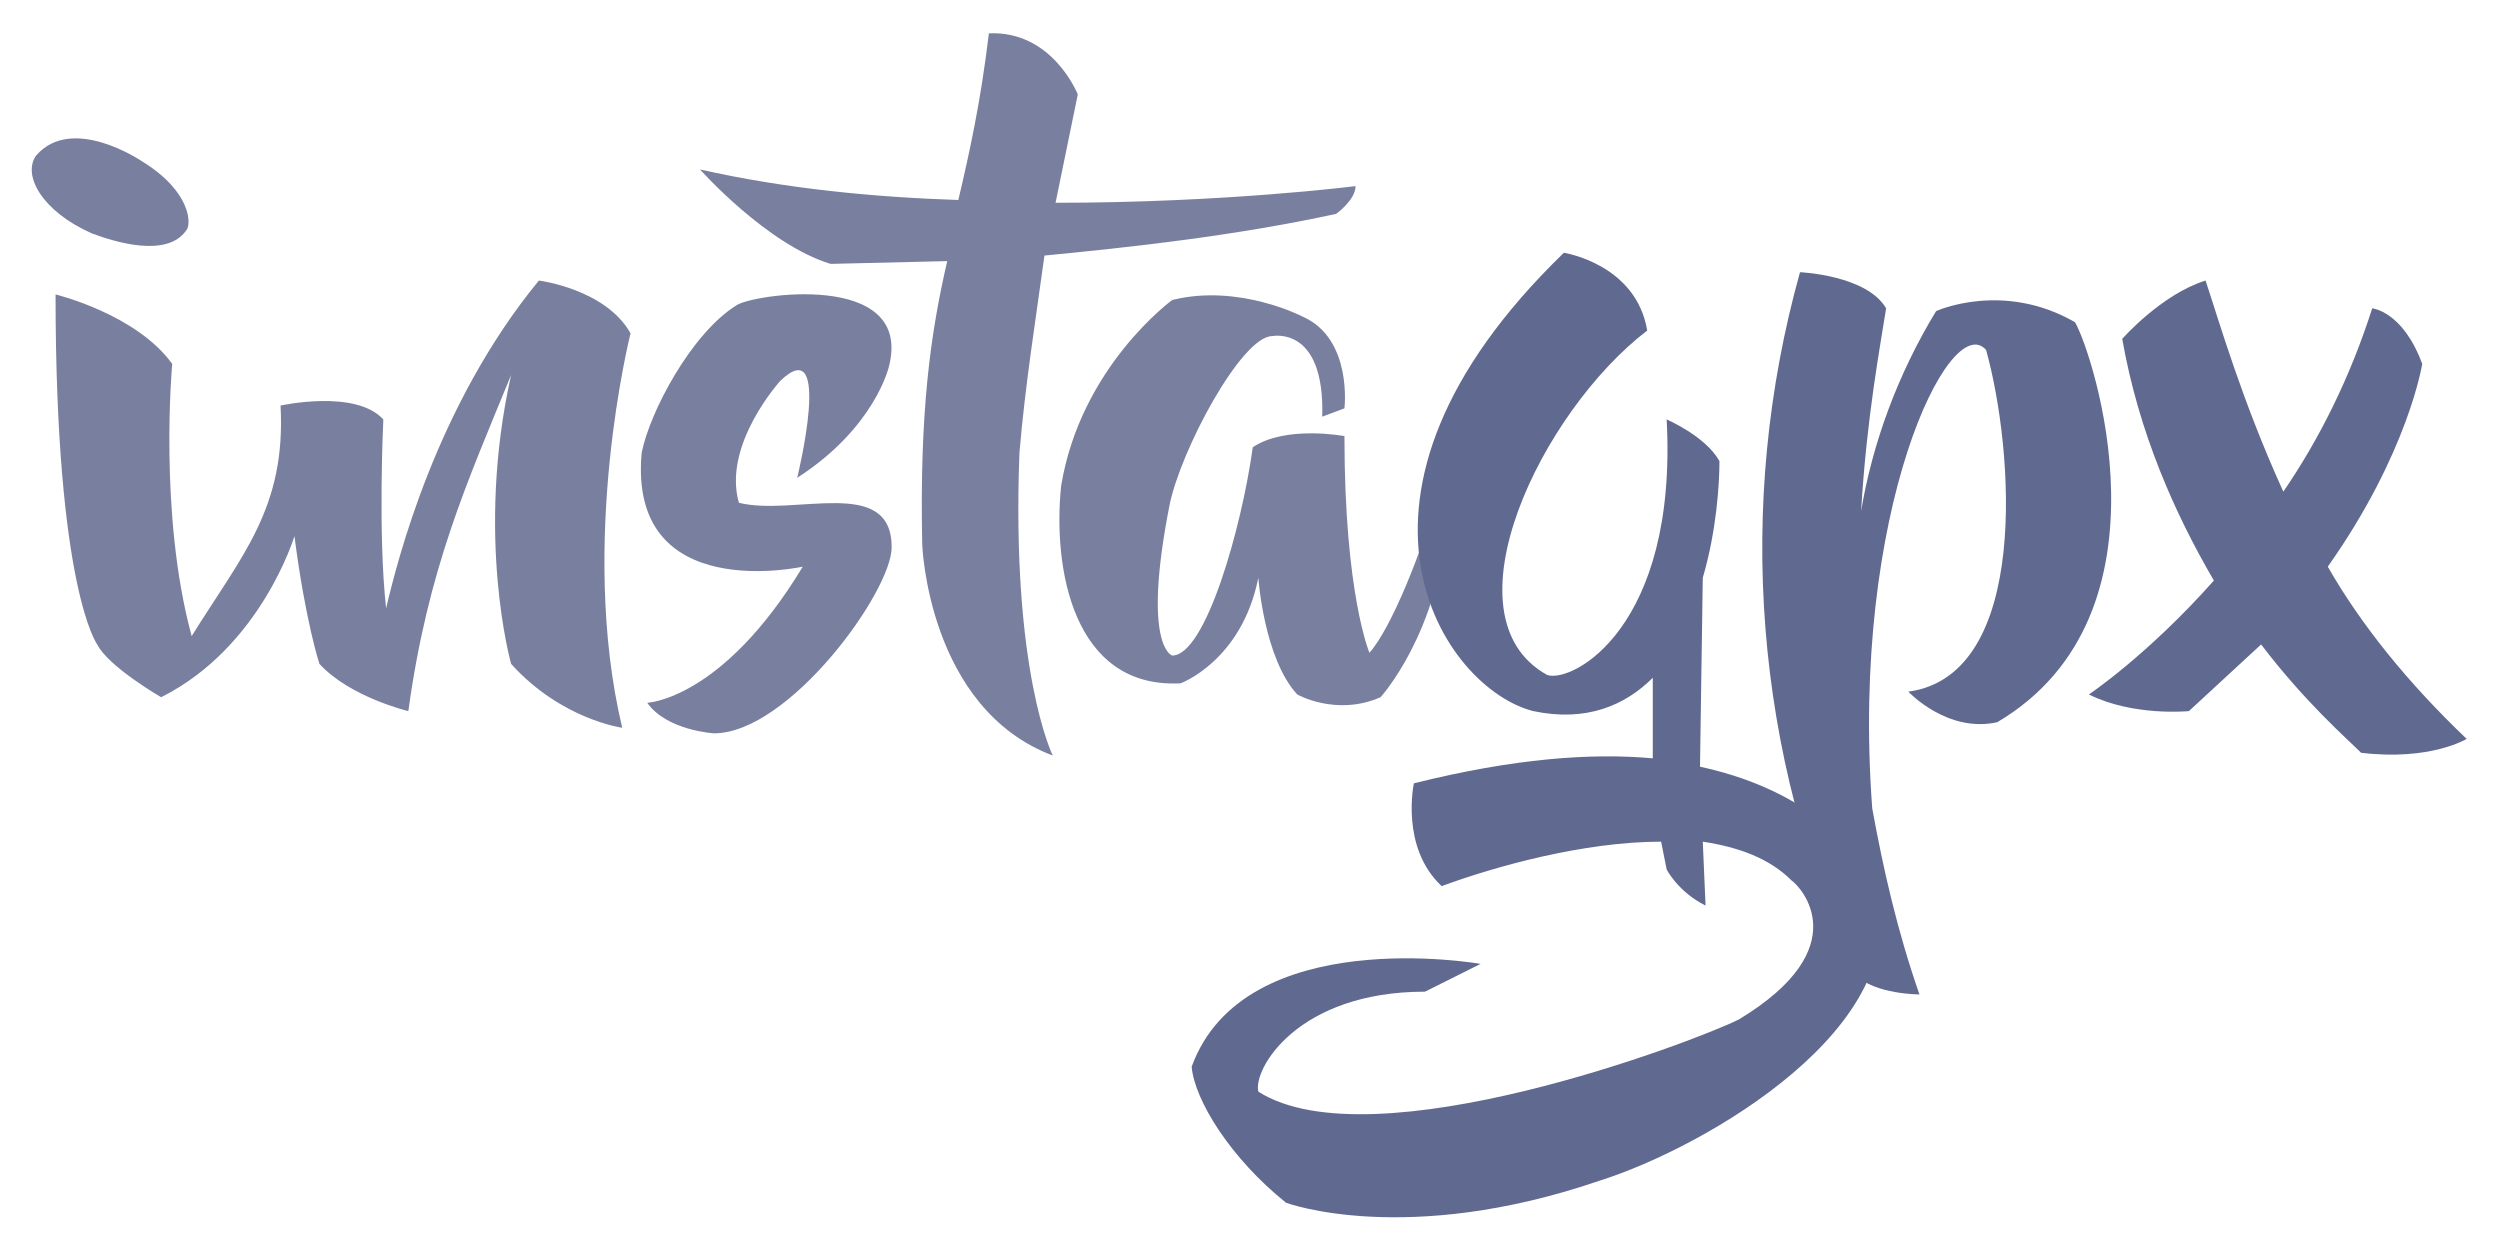
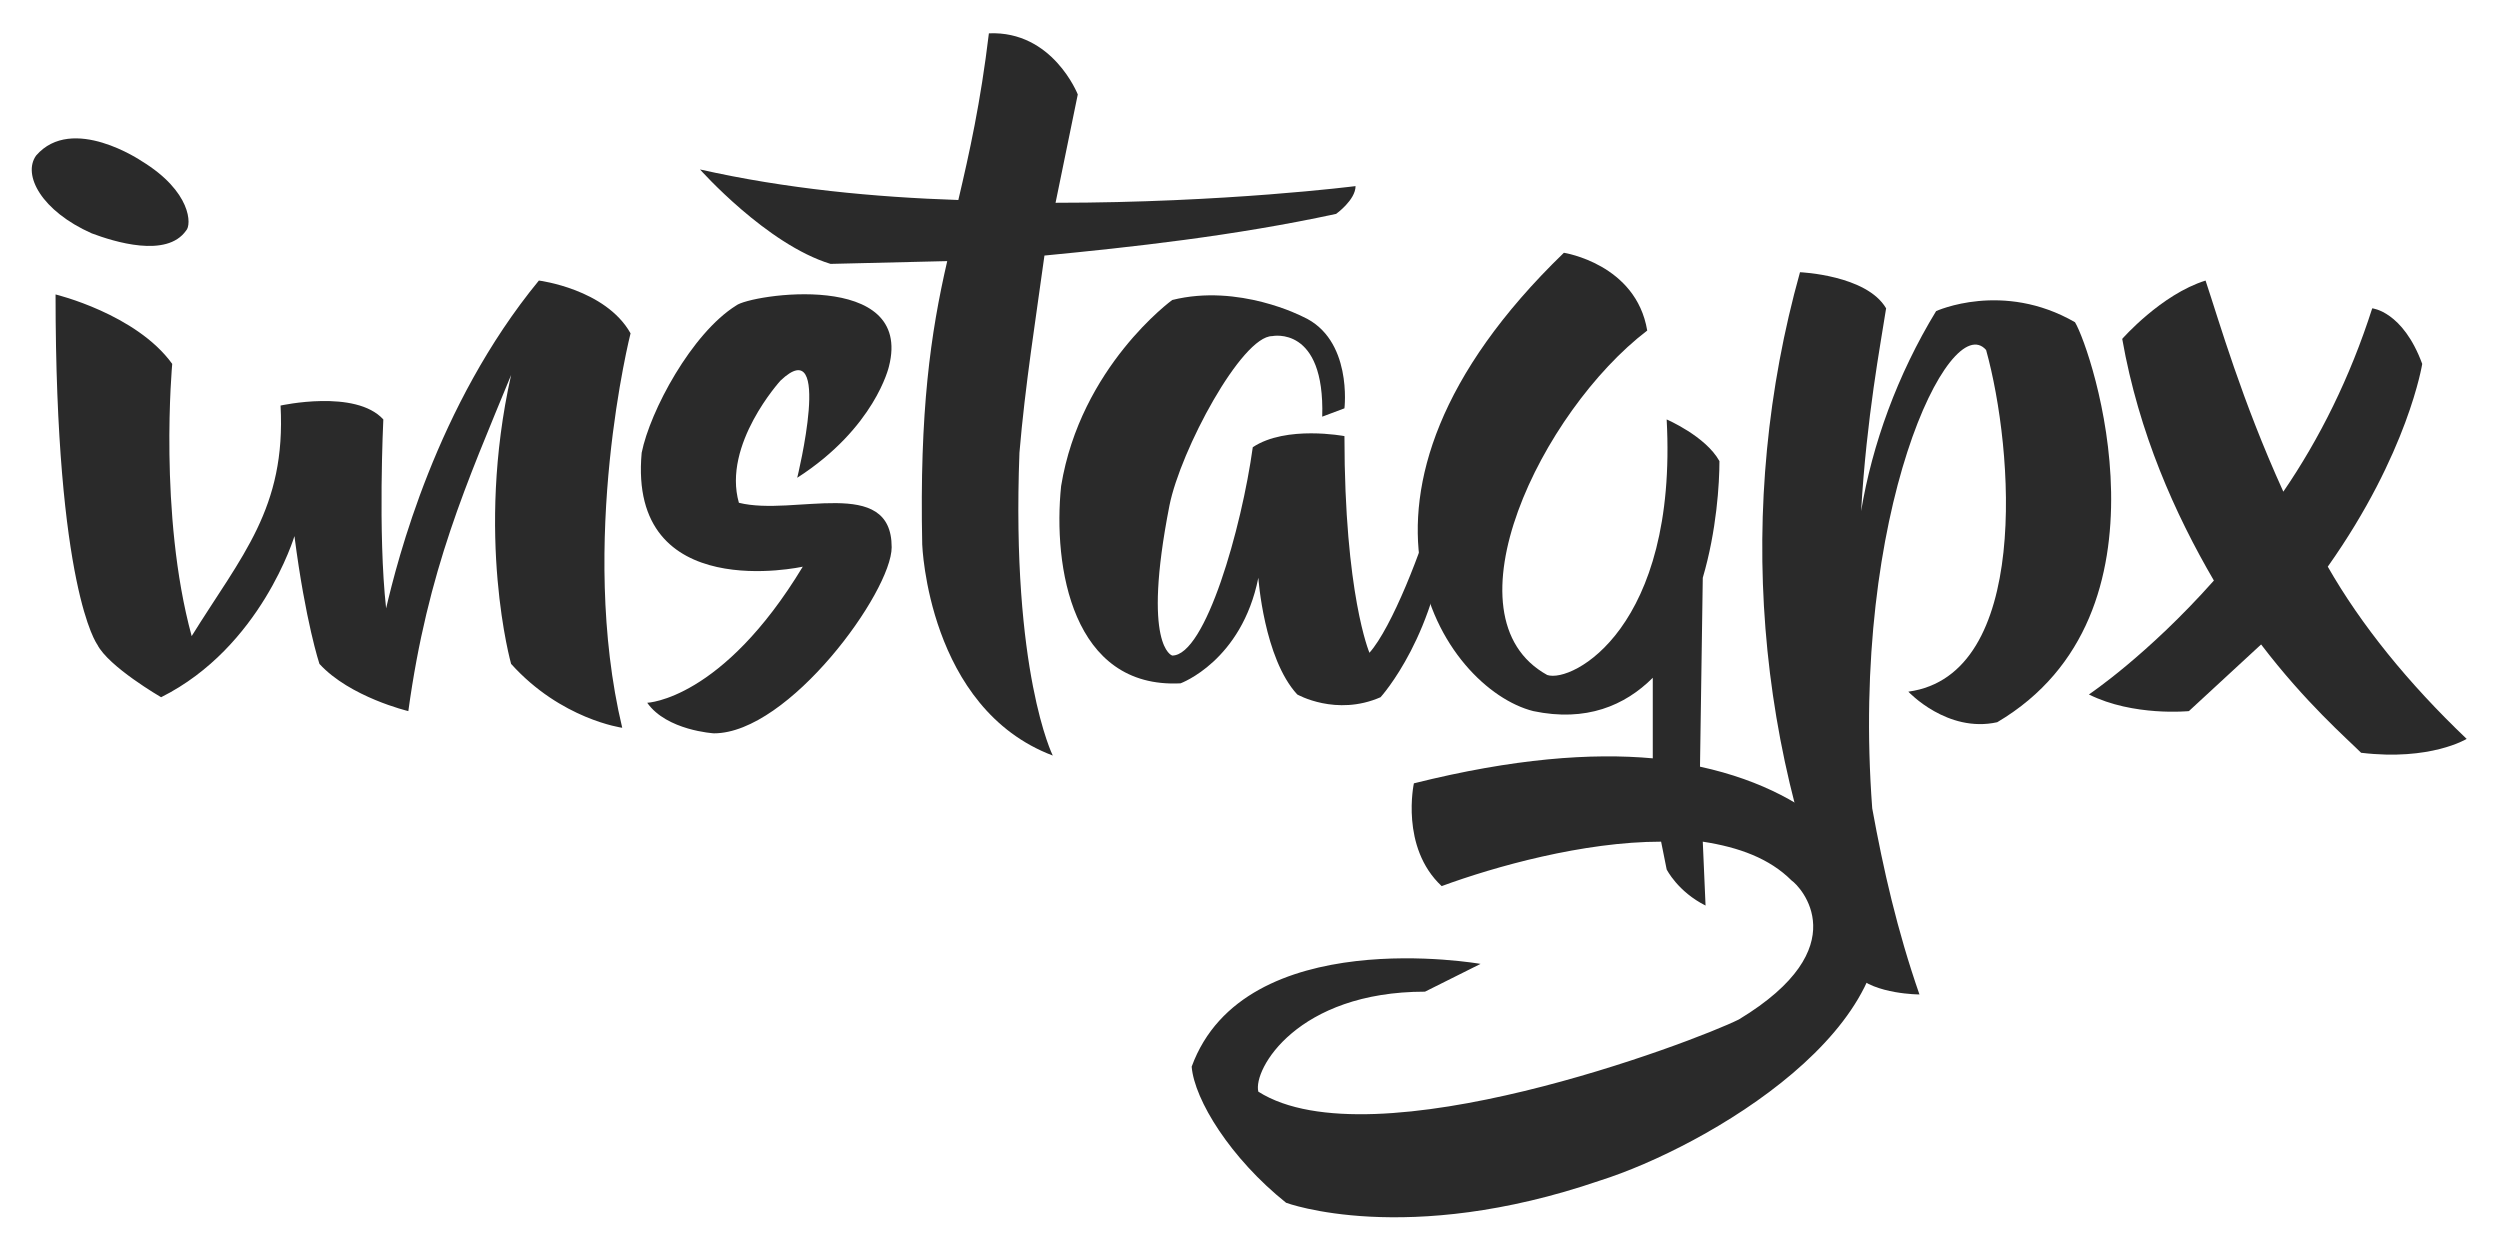
<svg xmlns="http://www.w3.org/2000/svg" viewBox="0 0 900 450">
  <g fill-rule="evenodd">
-     <g fill="#797f9f">
+     <g fill="#2a2a2a">
      <path d="M20 106c0 106 15 126 15 126 4 8 23 19 23 19 36-18 48-58 48-58 4 31 9 46 9 46 11 12 32 17 32 17 7-51 21-82 37-121-13 58 0 104 0 104 18 20 40 23 40 23-16-67 3-142 3-142-9-16-33-19-33-19-37 45-51 101-55 118-3-27-1-68-1-68-10-11-37-5-37-5 2 37-14 54-32 83-12-44-7-98-7-98-13-18-42-25-42-25zM233 253s27-1 56-49c0 0-63 14-58-41 3-15 18-43 34-53 5-4 64-13 55 22 0 0-5 22-33 40 0 0 13-53-6-35 0 0-21 23-15 44 20 5 55-10 55 16 0 16-37 67-64 67 0 0-17-1-24-11z" />
      <path d="M356 12c-3 25-7 43-11 60-30-1-62-4-93-11 0 0 24 27 47 34l42-1c-6 26-10 54-9 102 0 0 2 59 47 76 0 0-15-30-12-109 2-24 6-49 9-71 31-3 68-7 105-15 0 0 7-5 7-10 0 0-47 6-108 6l8-39s-9-23-32-22z" />
      <path d="M476 150c1-33-18-29-18-29-11 0-33 41-37 61-10 51 1 54 1 54 12 0 25-46 29-75 12-8 33-4 33-4 0 57 9 78 9 78 8-9 19-37 24-55 0 0 3 3 4 7-3 41-24 64-24 64-16 7-30-1-30-1-12-13-14-42-14-42-6 30-28 38-28 38-39 2-46-42-43-71 7-43 40-67 40-67 24-6 47 6 47 6 18 8 15 33 15 33l-8 3zM13 56c13-15 38 2 38 2 18 11 18 23 16 25-7 10-26 4-34 1-18-8-25-21-20-28z" />
    </g>
-     <g fill="#606990">
+     <g fill="#2a2a2a">
      <path d="M563 91c-91 88-43 157-11 165 19 4 33-2 43-12v29c-22-2-50 0-86 9 0 0-5 23 10 37 19-7 51-16 79-16l2 10s4 8 14 13l-1-23c13 2 24 6 32 14 3 2 24 24-19 50-16 8-132 52-173 26-2-8 14-36 60-36l20-10s-85-15-104 37c1 12 14 33 34 49 0 0 43 16 113-8 38-12 114-56 99-105-2-7-17-34-63-44l1-68c5-17 6-34 6-42-5-9-19-15-19-15 4 75-34 95-43 92-38-21-2-95 36-124-4-24-30-28-30-28zM794 101c-16 5-30 21-30 21 6 34 19 63 33 87-24 27-45 41-45 41 16 8 36 6 36 6l26-24c16 21 31 34 36 39 25 3 38-5 38-5-21-20-38-41-50-62 29-41 34-73 34-73-7-19-18-20-18-20-8 25-19 47-32 66-15-33-23-61-28-76z" />
      <path d="M648 98a369 369 0 0 0 20 253c7 7 23 7 23 7-8-23-13-45-17-67-8-107 28-180 41-165 10 36 16 117-28 123 0 0 14 15 32 11 66-39 34-134 28-144-26-15-50-4-50-4-14 23-23 48-27 72 2-34 7-60 9-73-7-12-31-13-31-13z" />
    </g>
  </g>
</svg>
